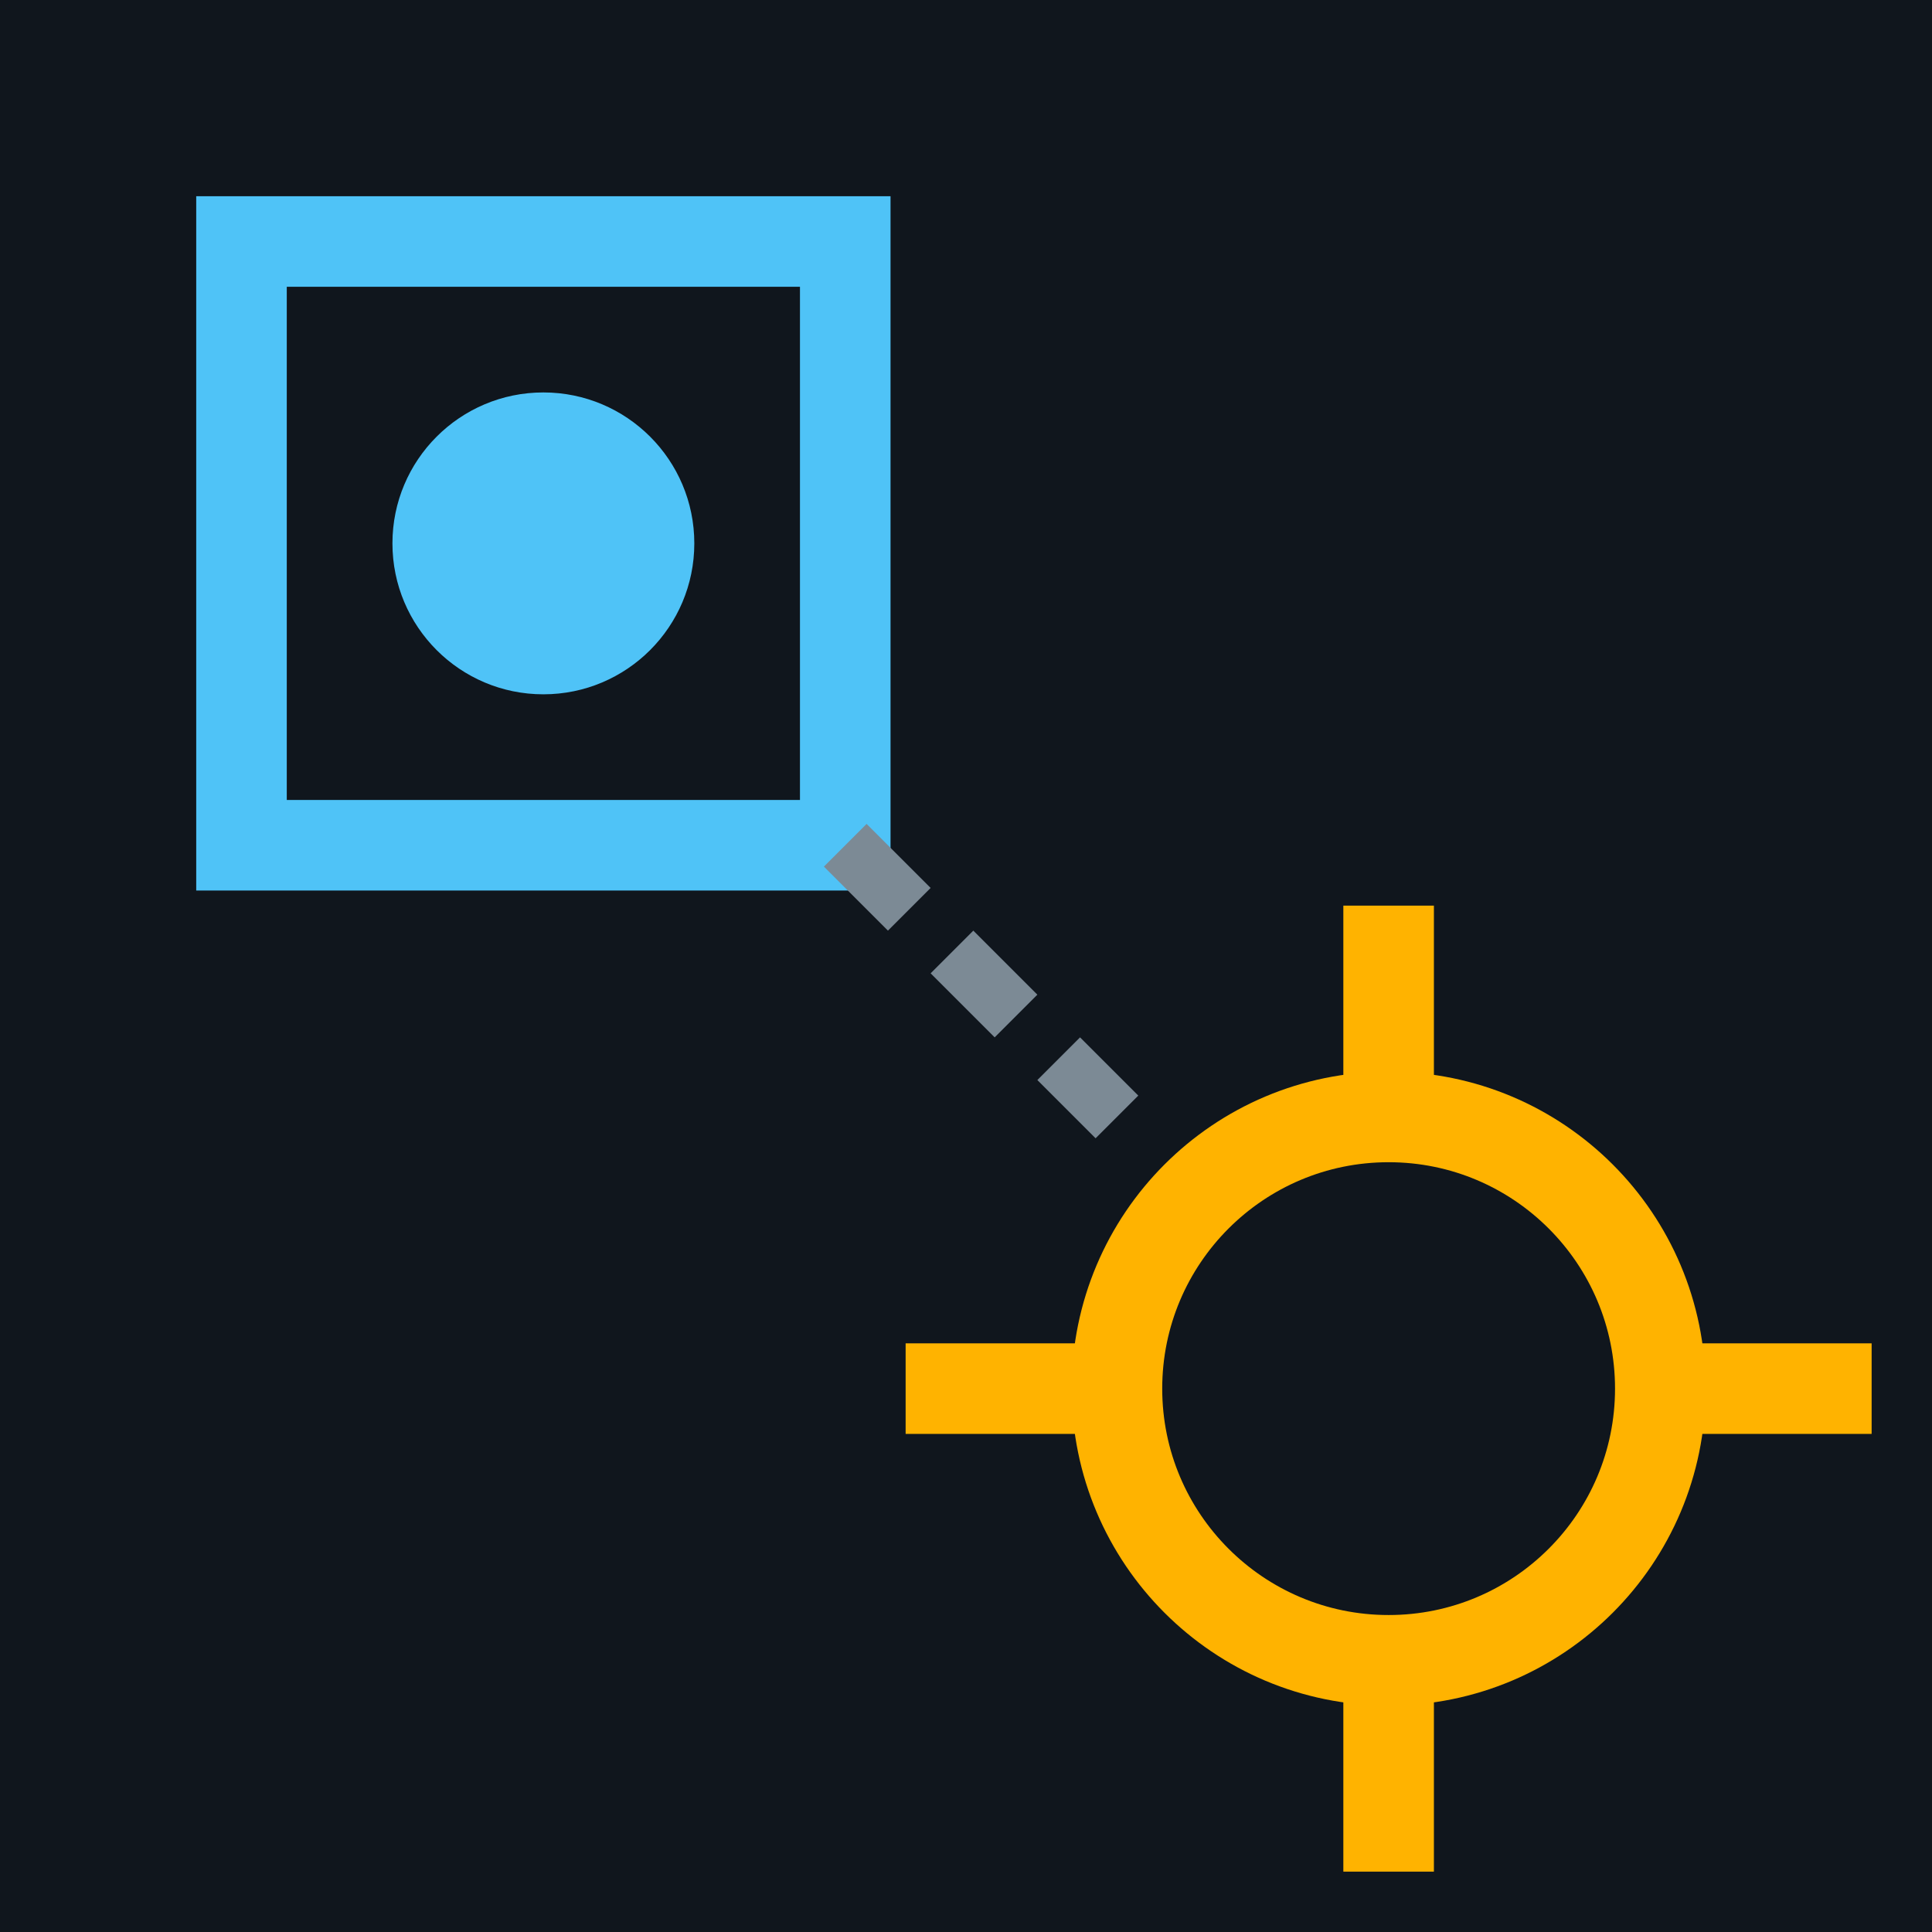
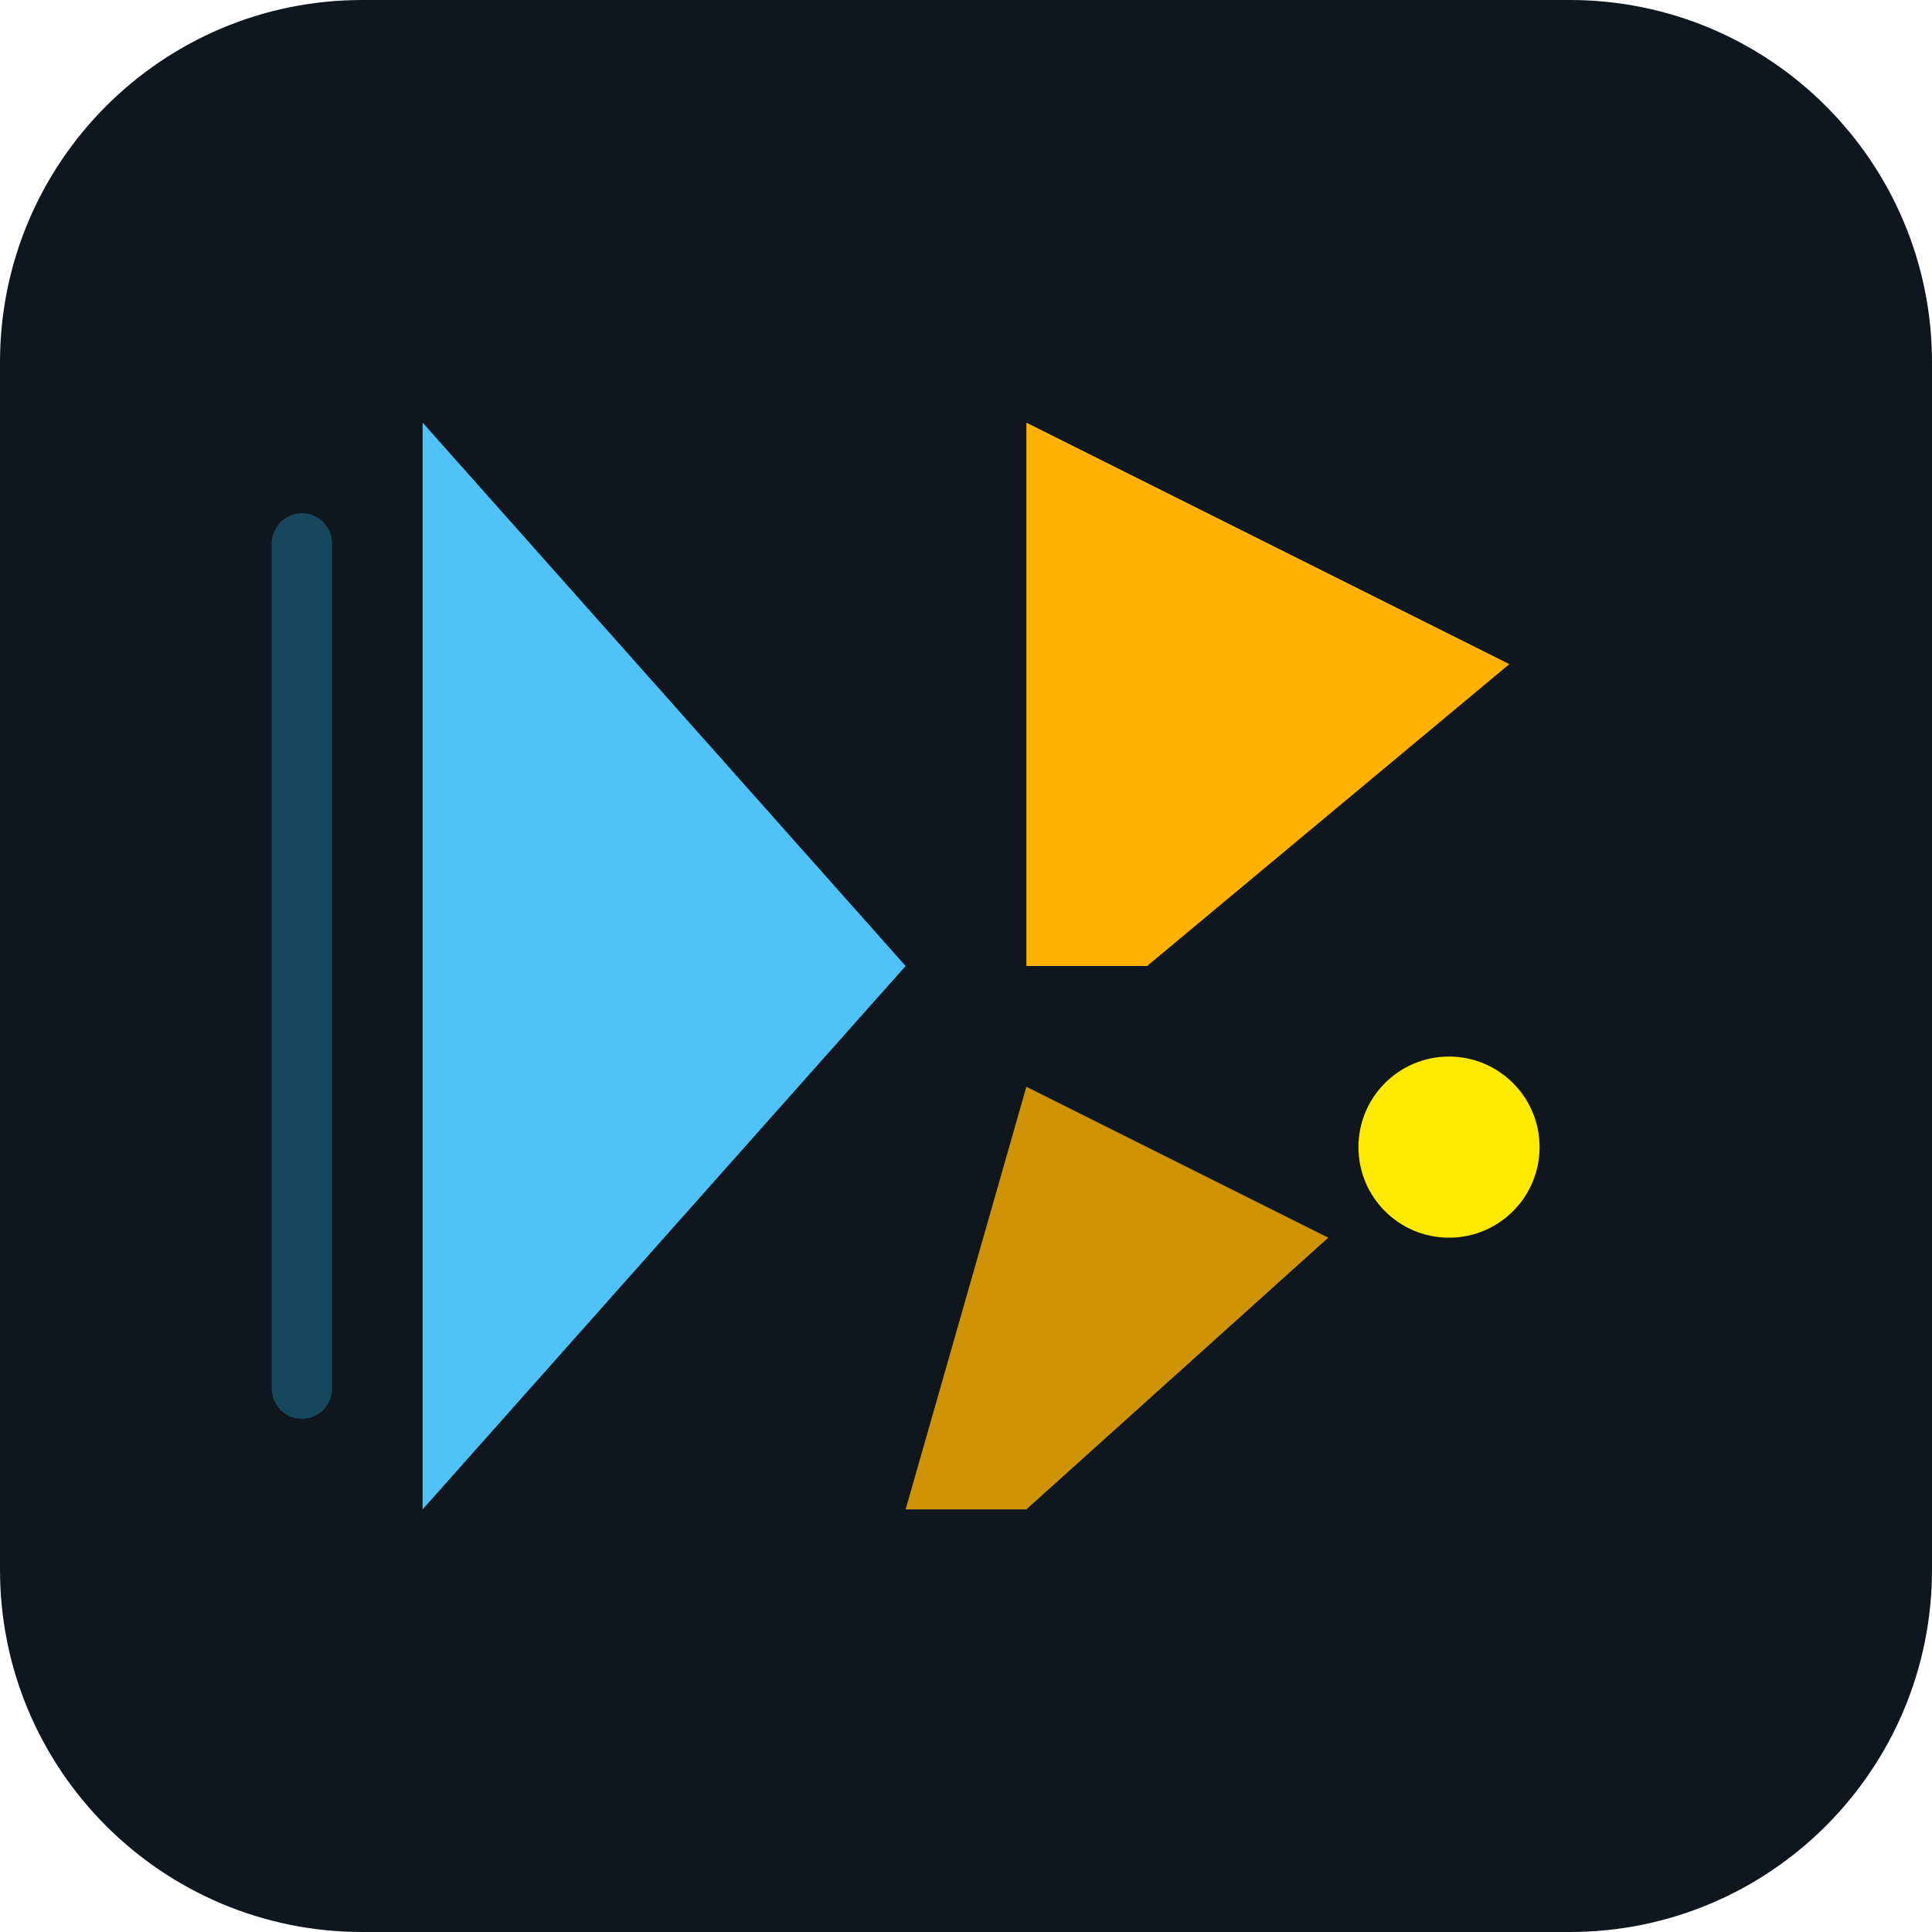
<svg xmlns="http://www.w3.org/2000/svg" viewBox="0 0 64 64">
-   <rect width="64" height="64" fill="#10161d" />
-   <path d="M8 8 L28 8 L28 28 L8 28 Z" fill="none" stroke="#4fc3f7" stroke-width="3" />
-   <circle cx="18" cy="18" r="5" fill="#4fc3f7" />
-   <g stroke="#ffb300" stroke-width="3" fill="none">
-     <circle cx="46" cy="46" r="9" />
-     <line x1="46" y1="30" x2="46" y2="37" />
-     <line x1="46" y1="55" x2="46" y2="62" />
-     <line x1="30" y1="46" x2="37" y2="46" />
-     <line x1="55" y1="46" x2="62" y2="46" />
-   </g>
-   <line x1="28" y1="28" x2="37" y2="37" stroke="#7c8a95" stroke-width="2" stroke-dasharray="3 2" />
+   <rect width="64" height="64" rx="12" fill="#10161d" />
+   <path d="M14 14 L30 32 L14 50 Z" fill="#4fc3f7" />
+   <path d="M10 18 L10 46" stroke="#17475c" stroke-width="2" stroke-linecap="round" />
+   <path d="M34 14 L50 22 L38 32 L34 32 Z" fill="#ffb300" />
+   <path d="M34 36 L44 41 L34 50 L30 50 Z" fill="#ffb300" opacity="0.8" />
+   <circle cx="48" cy="38" r="3" fill="#ffea00" />
</svg>
